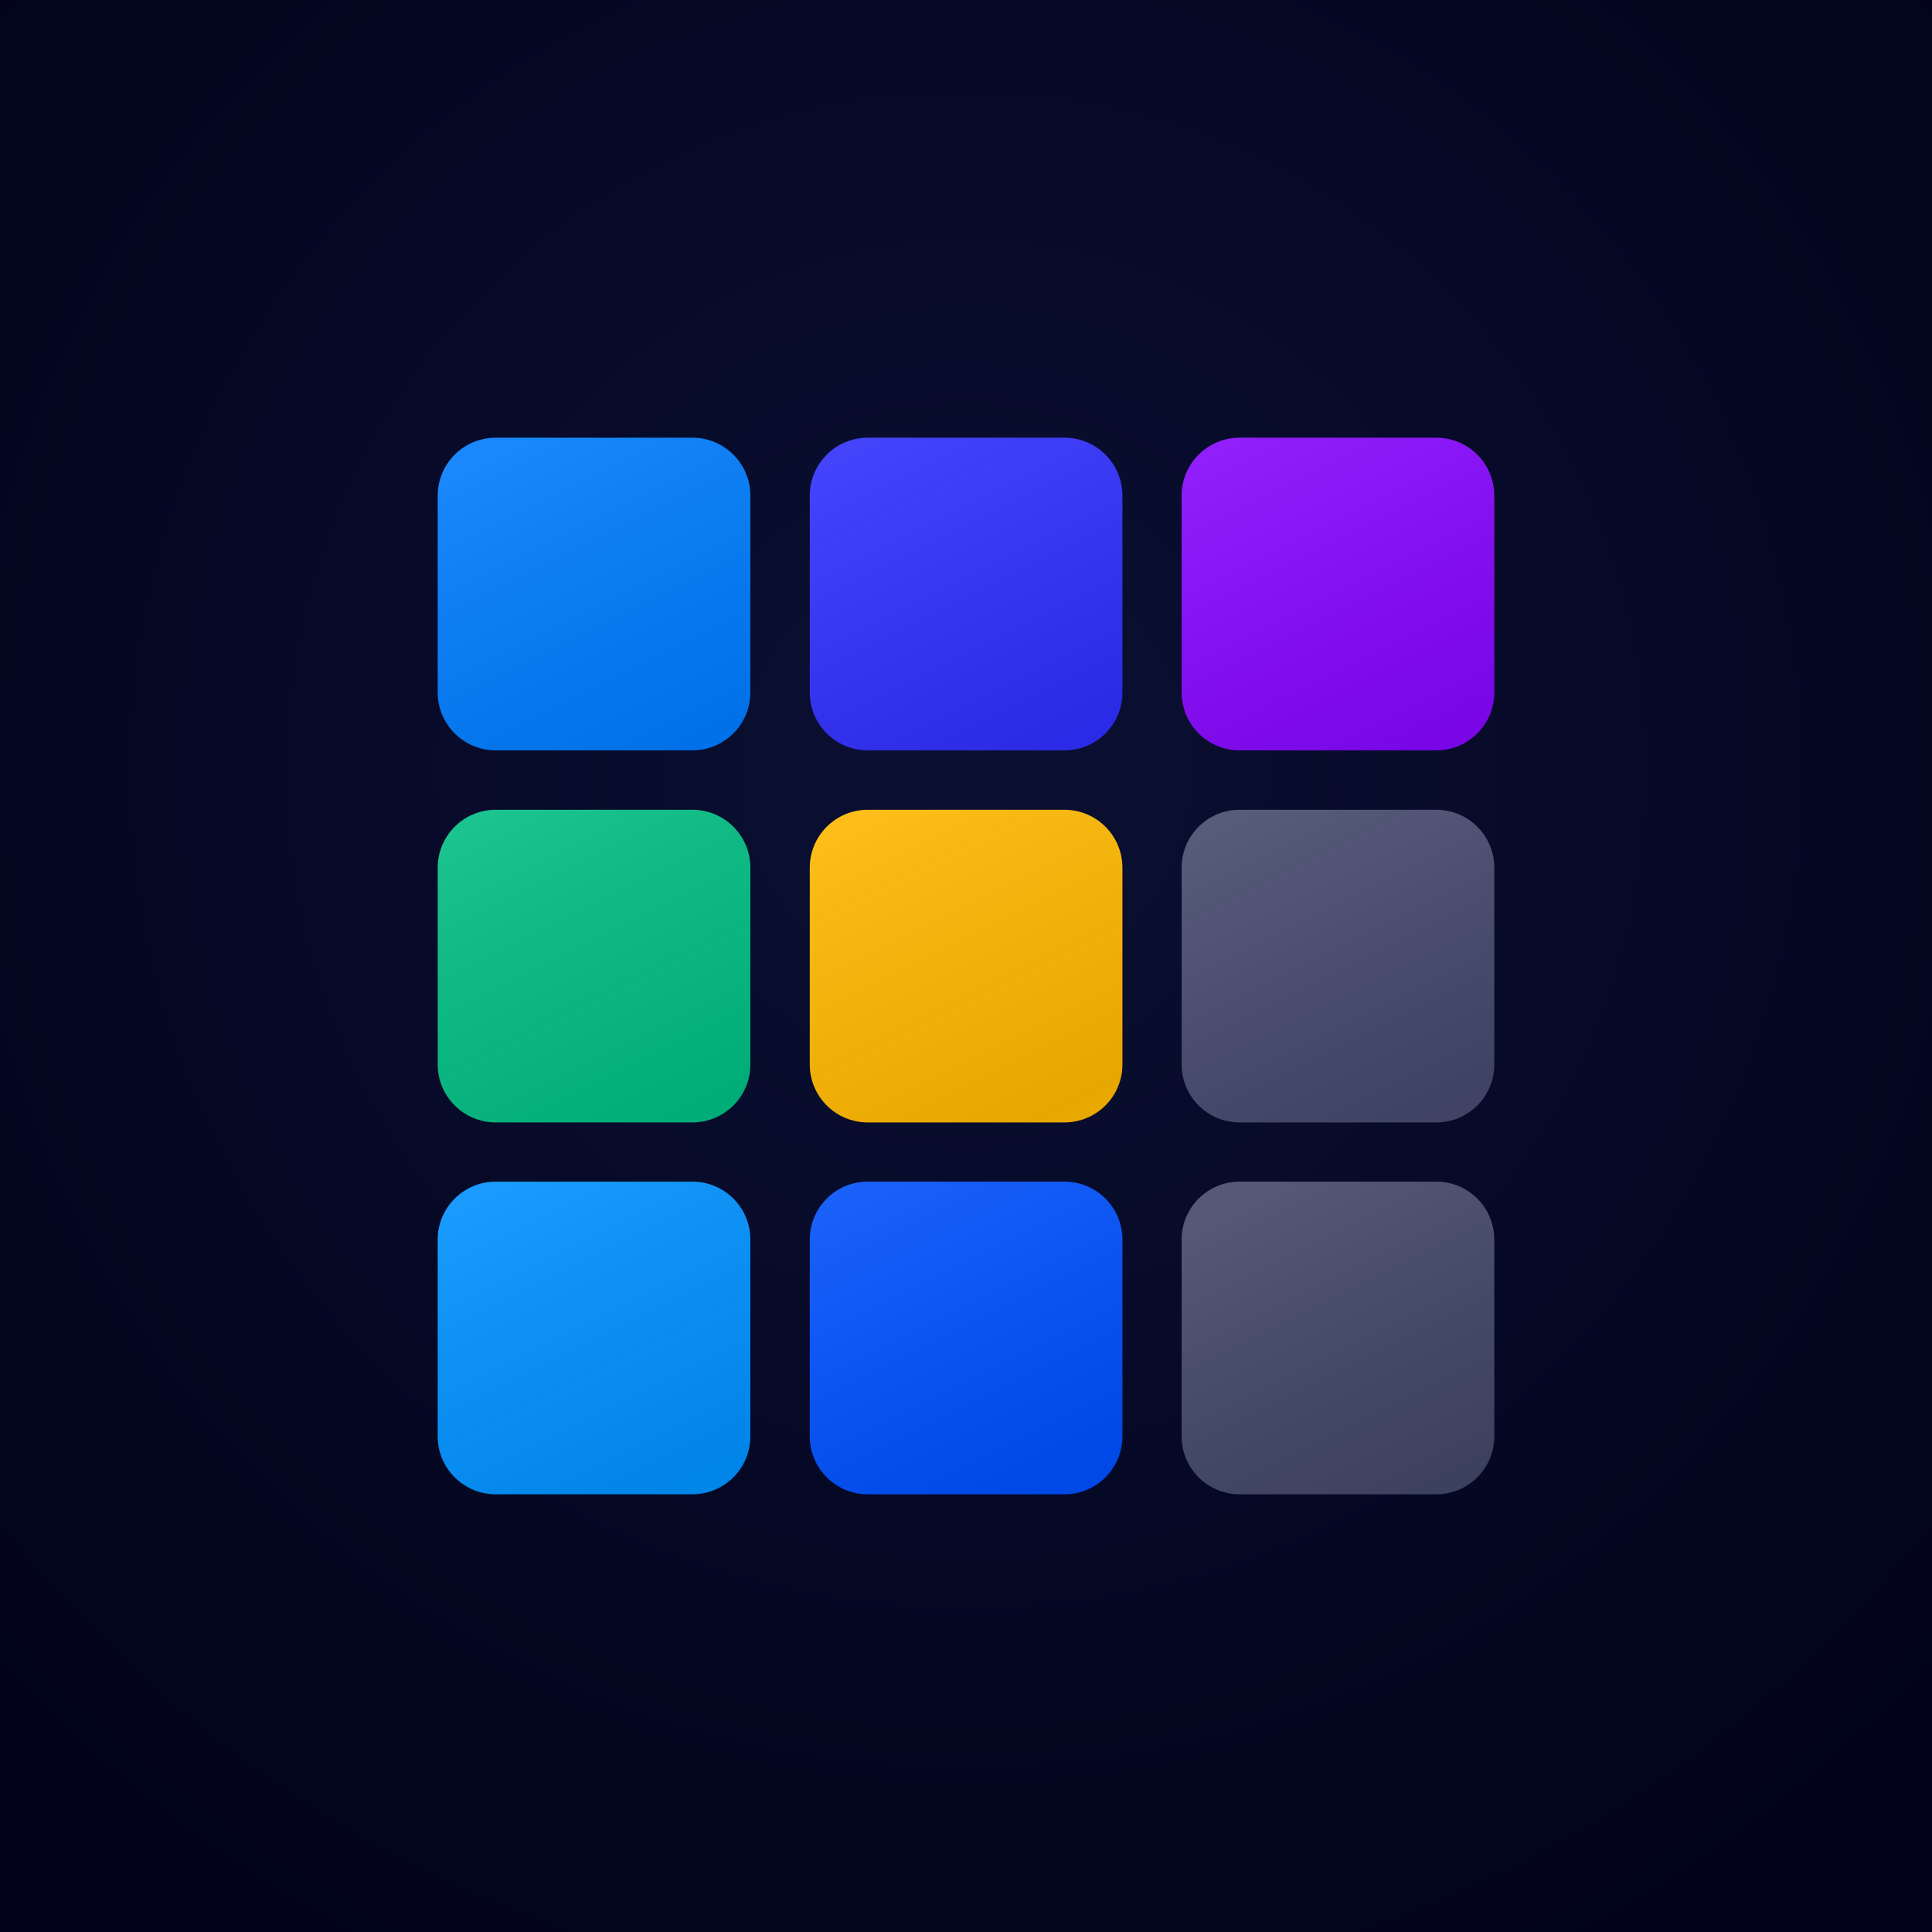
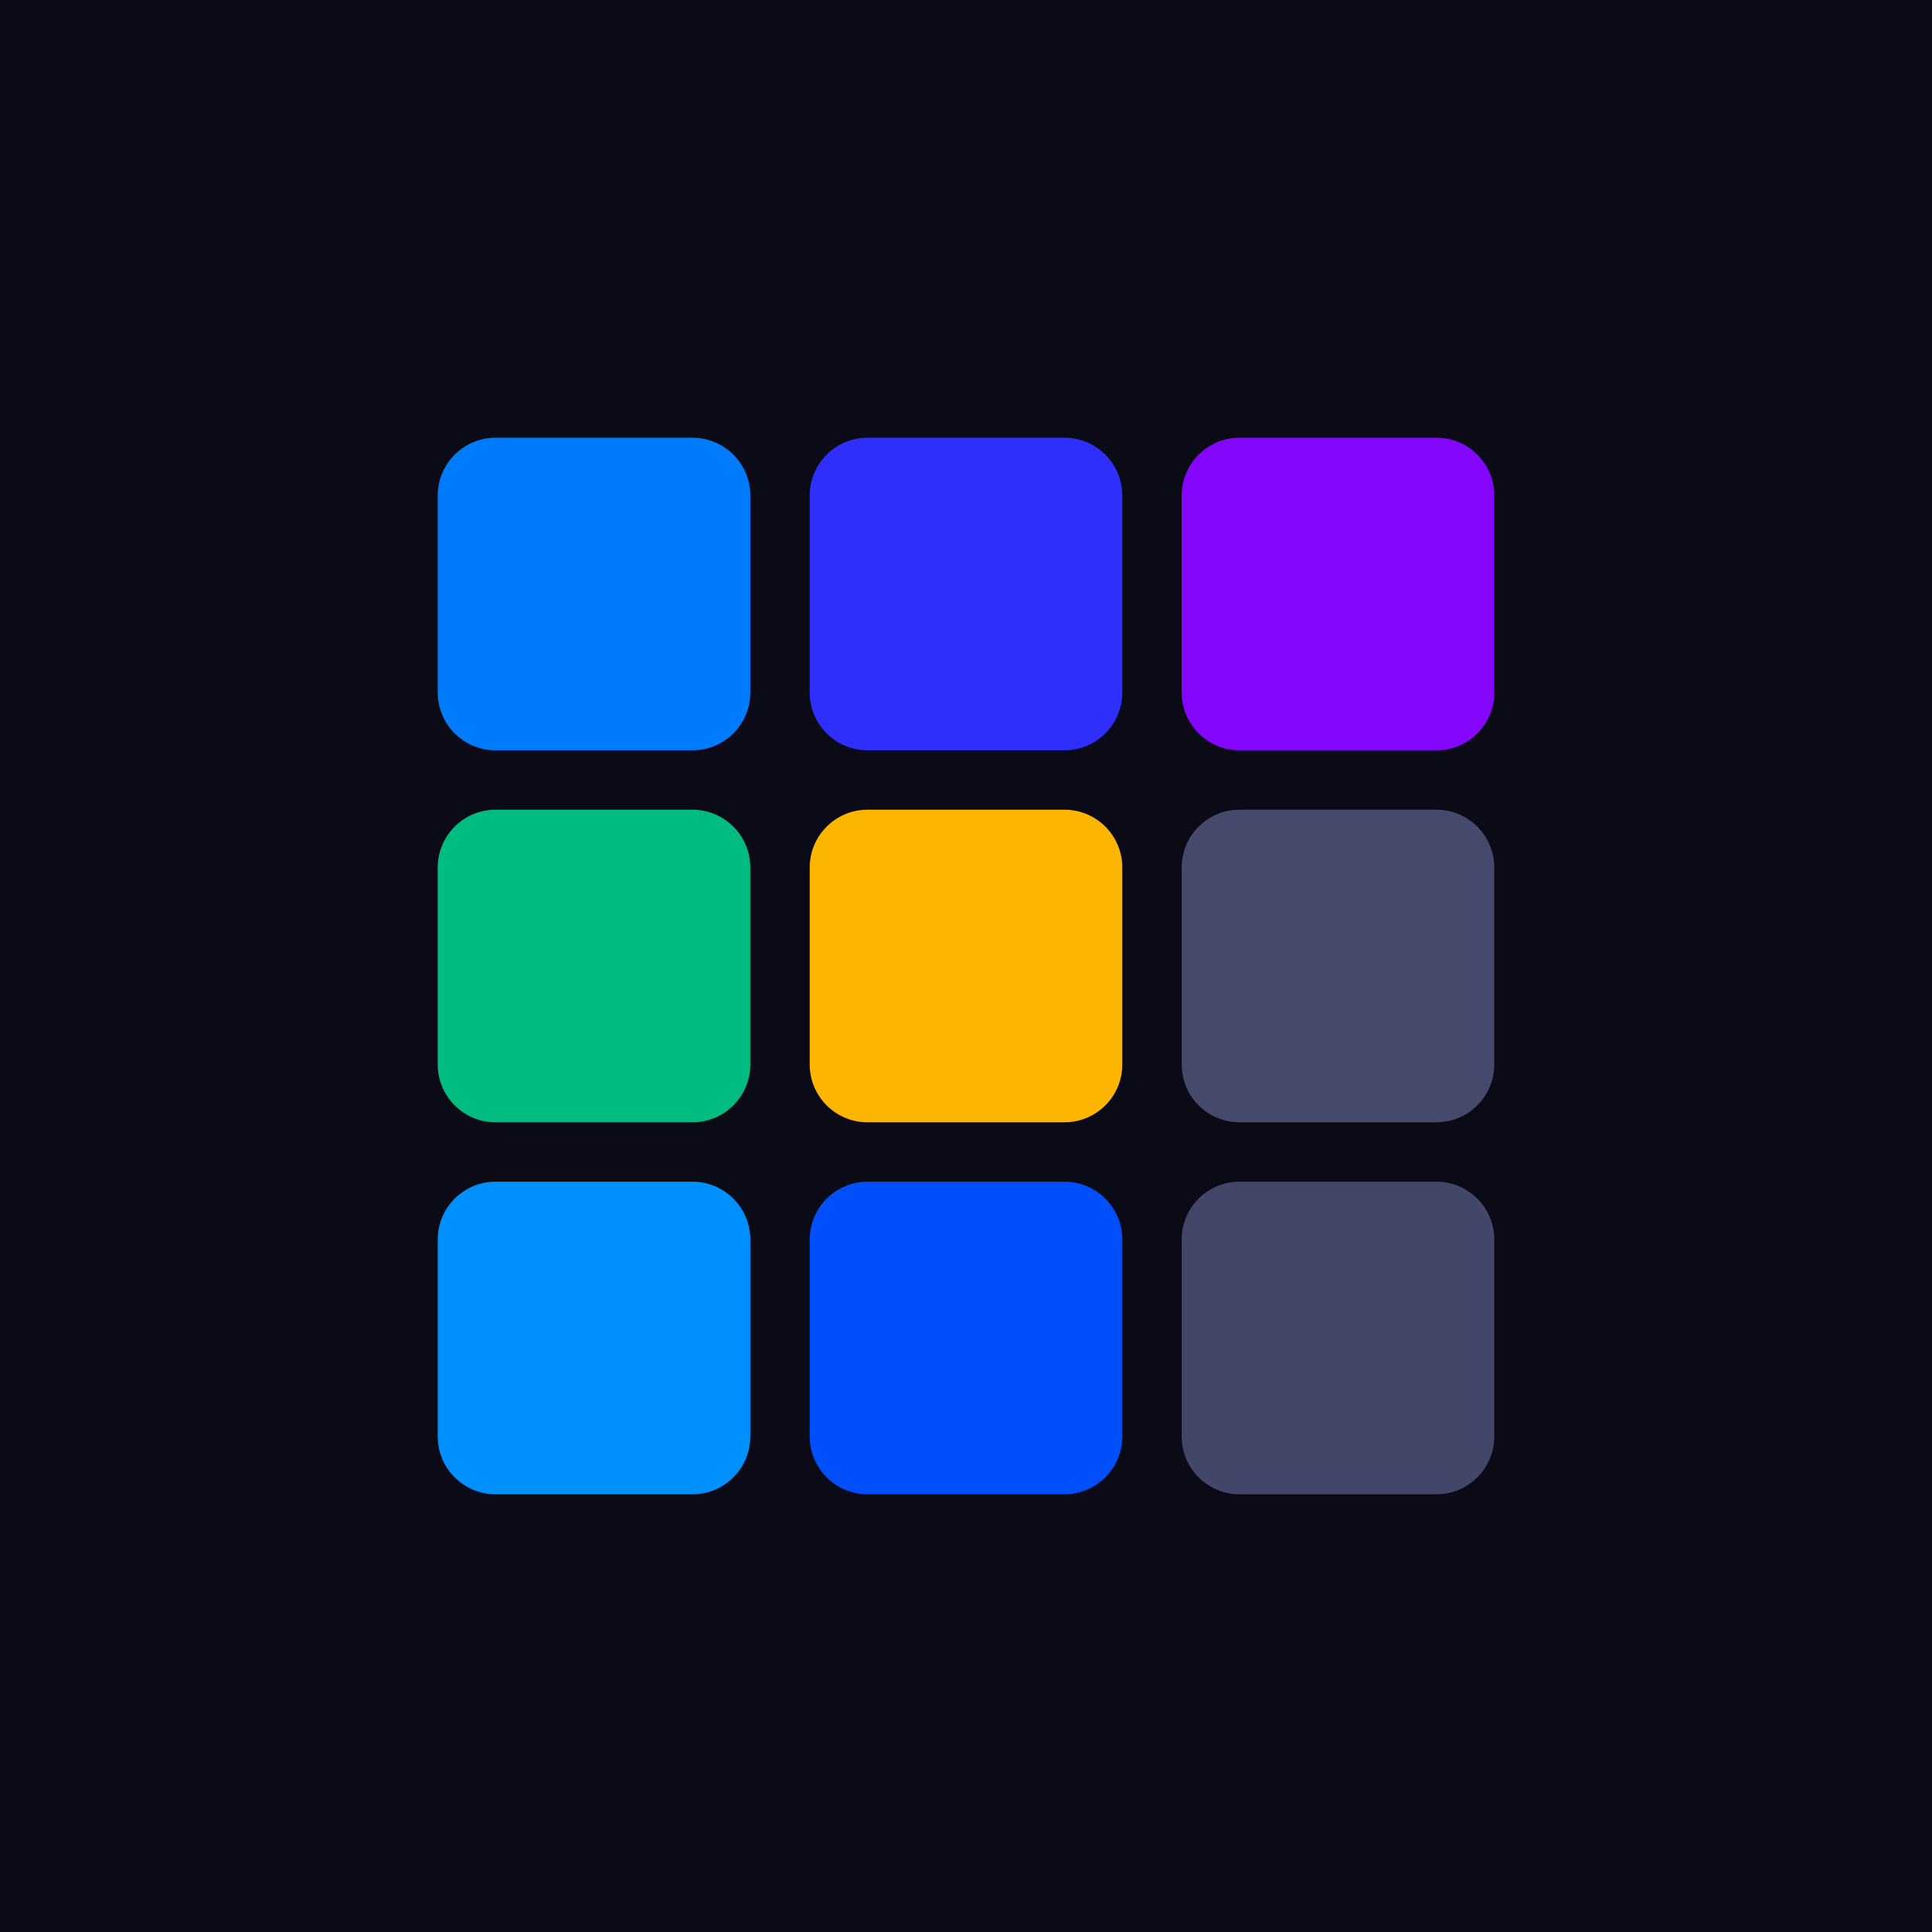
<svg xmlns="http://www.w3.org/2000/svg" viewBox="0 0 1024 1024" role="img" aria-label="Pad">
-   <defs>
-     <radialGradient id="bg" cx="0.5" cy="0.4" r="0.7">
-       <stop offset="0" stop-color="#0b1033" />
-       <stop offset="1" stop-color="#02031a" />
-     </radialGradient>
-     <linearGradient id="sheen" x1="0.25" y1="0" x2="0.75" y2="1">
-       <stop offset="0" stop-color="#fff" stop-opacity="0.10" />
-       <stop offset="1" stop-color="#000" stop-opacity="0.08" />
-     </linearGradient>
-   </defs>
-   <rect width="1024" height="1024" fill="url(#bg)" />
-   <rect x="232.0" y="232.0" width="165.7" height="165.7" rx="30.7" fill="#007bfc" />
-   <rect x="232.0" y="232.0" width="165.7" height="165.7" rx="30.7" fill="url(#sheen)" />
-   <rect x="429.2" y="232.0" width="165.7" height="165.7" rx="30.7" fill="#2f2ffb" />
-   <rect x="429.2" y="232.0" width="165.7" height="165.7" rx="30.7" fill="url(#sheen)" />
-   <rect x="626.3" y="232.0" width="165.7" height="165.7" rx="30.7" fill="#8406fb" />
-   <rect x="626.3" y="232.0" width="165.7" height="165.7" rx="30.7" fill="url(#sheen)" />
-   <rect x="232.0" y="429.2" width="165.7" height="165.7" rx="30.7" fill="#01bc81" />
-   <rect x="232.0" y="429.2" width="165.7" height="165.7" rx="30.7" fill="url(#sheen)" />
-   <rect x="429.2" y="429.2" width="165.7" height="165.7" rx="30.7" fill="#fdb600" />
-   <rect x="429.2" y="429.2" width="165.7" height="165.7" rx="30.7" fill="url(#sheen)" />
-   <rect x="626.3" y="429.2" width="165.7" height="165.7" rx="30.7" fill="#45496c" />
-   <rect x="626.3" y="429.2" width="165.7" height="165.7" rx="30.7" fill="url(#sheen)" />
-   <rect x="232.0" y="626.3" width="165.7" height="165.7" rx="30.7" fill="#0090fd" />
-   <rect x="232.0" y="626.3" width="165.7" height="165.7" rx="30.7" fill="url(#sheen)" />
-   <rect x="429.2" y="626.3" width="165.7" height="165.7" rx="30.7" fill="#004ffb" />
-   <rect x="429.2" y="626.3" width="165.7" height="165.7" rx="30.7" fill="url(#sheen)" />
-   <rect x="626.3" y="626.3" width="165.7" height="165.7" rx="30.7" fill="#424668" />
-   <rect x="626.3" y="626.3" width="165.7" height="165.7" rx="30.7" fill="url(#sheen)" />
+   <rect width="1024" height="1024" fill="#0a0b16" />
+   <rect x="232" y="232" width="165.68" height="165.68" rx="30.651" fill="#007bfc" />
+   <rect x="429.16" y="232" width="165.68" height="165.68" rx="30.651" fill="#2f2ffb" />
+   <rect x="626.32" y="232" width="165.68" height="165.68" rx="30.651" fill="#8406fb" />
+   <rect x="232" y="429.16" width="165.68" height="165.68" rx="30.651" fill="#01bc81" />
+   <rect x="429.16" y="429.16" width="165.68" height="165.68" rx="30.651" fill="#fdb600" />
+   <rect x="626.32" y="429.16" width="165.68" height="165.68" rx="30.651" fill="#45496c" />
+   <rect x="232" y="626.32" width="165.68" height="165.68" rx="30.651" fill="#0090fd" />
+   <rect x="429.16" y="626.32" width="165.68" height="165.68" rx="30.651" fill="#004ffb" />
+   <rect x="626.32" y="626.32" width="165.68" height="165.68" rx="30.651" fill="#424668" />
</svg>
